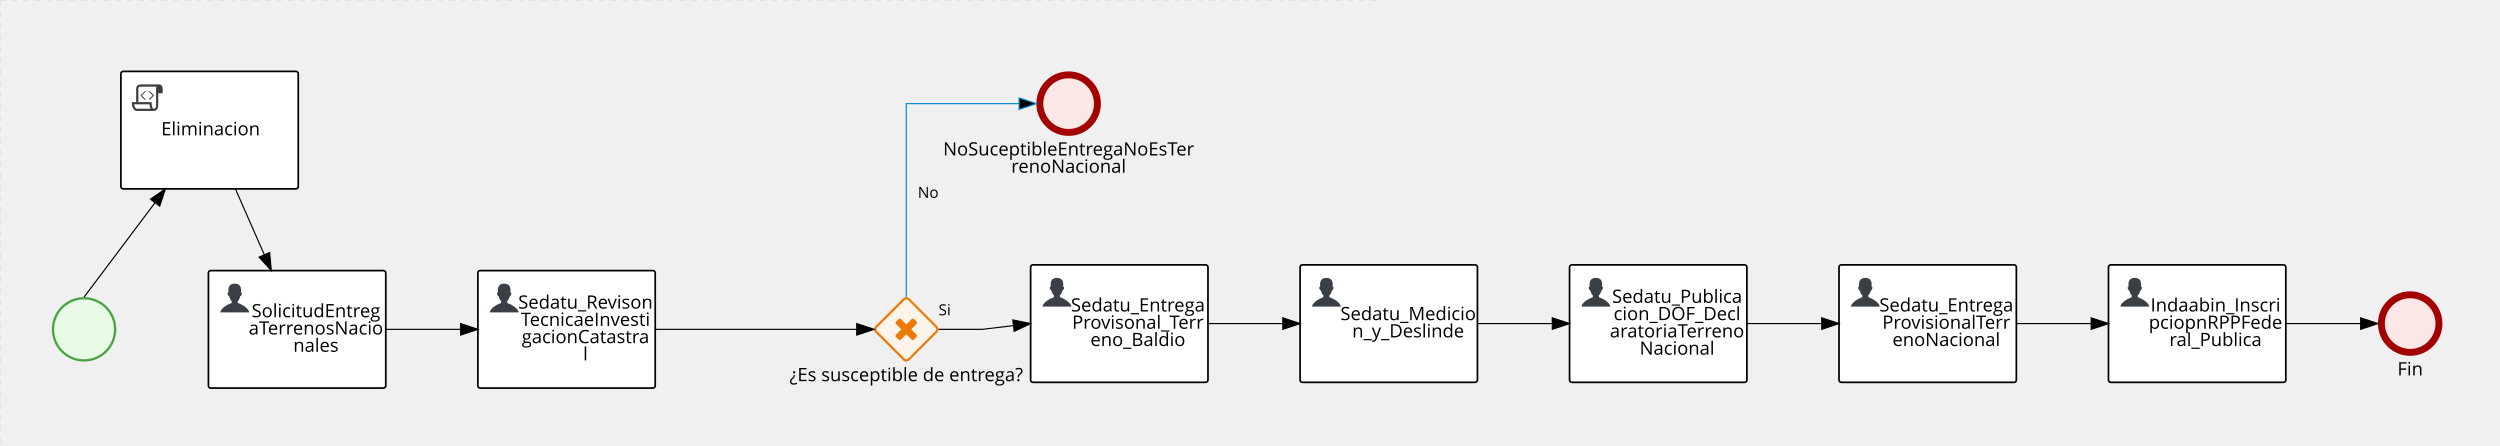
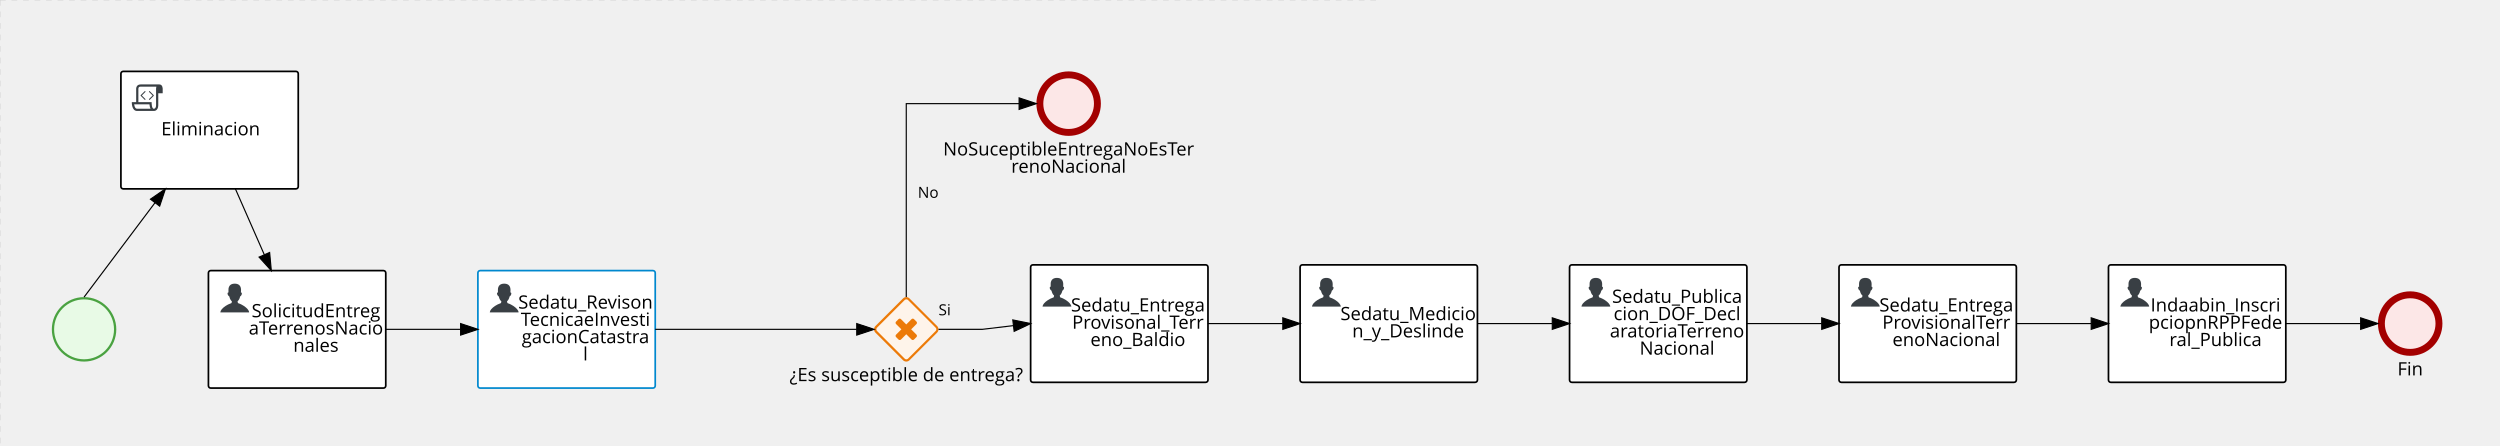
<svg xmlns="http://www.w3.org/2000/svg" version="1.1" width="2171" height="387" viewBox="0 0 2171 387">
  <defs />
  <g transform="matrix(1,0,0,1,0,0)">
    <g>
      <g>
        <g>
          <path fill="none" stroke="#d3d3d3" paint-order="fill stroke markers" d=" M 0 0 L 1200 0" stroke-miterlimit="10" stroke-opacity="0.8" stroke-dasharray="5" />
        </g>
        <g>
          <path fill="none" stroke="#d3d3d3" paint-order="fill stroke markers" d=" M 0 0 L 0 800" stroke-miterlimit="10" stroke-opacity="0.8" stroke-dasharray="5" />
        </g>
      </g>
      <g id="_8FF0A43F-6382-45C9-BA72-5A724DCAC5A2" bpmn2nodeid="_8FF0A43F-6382-45C9-BA72-5A724DCAC5A2" transform="matrix(1,0,0,1,1363,230)">
        <g>
          <path fill="none" stroke="none" />
        </g>
        <g transform="matrix(1,0,0,1,0,0)">
          <path fill="#ffffff" stroke="none" id="_8FF0A43F-6382-45C9-BA72-5A724DCAC5A2?shapeType=BACKGROUND" paint-order="stroke fill markers" d=" M 2 0 L 152 0 L 152 0 A 2 2 0 0 1 154 2 L 154 100 L 154 100 A 2 2 0 0 1 152 102 L 2 102 L 2 102 A 2 2 0 0 1 0 100 L 0 2 L 0 2 A 2 2 0 0 1 2 0 Z" />
        </g>
        <g transform="matrix(1,0,0,1,0,0)">
          <path fill="none" stroke="#000000" id="_8FF0A43F-6382-45C9-BA72-5A724DCAC5A2?shapeType=BORDER&amp;renderType=STROKE" paint-order="fill stroke markers" d=" M 2 0 L 152 0 L 152 0 A 2 2 0 0 1 154 2 L 154 100 L 154 100 A 2 2 0 0 1 152 102 L 2 102 L 2 102 A 2 2 0 0 1 0 100 L 0 2 L 0 2 A 2 2 0 0 1 2 0 Z" stroke-miterlimit="10" stroke-width="1.5" stroke-dasharray="" />
        </g>
        <g>
          <g transform="matrix(0.06,0,0,0.06,9.4,9.4)">
            <g transform="matrix(1,0,0,1,0,0)">
              <path fill="#393f44" stroke="none" id="_8FF0A43F-6382-45C9-BA72-5A724DCAC5A2_task__JrCX__gE2q" paint-order="stroke fill markers" d=" M 0 0 M 16 445.21 C 16 440.869 18.784 431.129 22.001 424.217 C 35.768 394.64 77.283 359.28 129 333.084 C 144.516 325.224 157.347 319.964 167.807 317.174 C 171.932 316.074 175.729 314.414 176.525 313.363 C 178.894 310.234 180.914 302.908 181.727 294.5 L 182.5 286.5 L 178.507 283.455 C 166.303 274.146 154.284 251.678 148.04 226.5 C 145.611 216.707 145.056 215.462 142.984 215.158 C 141.703 214.97 138.083 212.243 134.939 209.099 C 123.233 197.393 116.891 177.376 121.44 166.49 C 123.002 162.751 128.155 159.01 131.75 159.004 C 134.448 159 134.471 158.603 132.914 138.788 C 130.927 113.496 134.279 92.265 143.132 74.076 C 152.232 55.38 167.569 42.882 189.049 36.66 C 210.203 30.532 237.797 30.532 258.951 36.66 C 300.042 48.563 318.958 83.806 314.955 141 C 314.32 150.075 313.624 157.788 313.409 158.14 C 313.194 158.493 314.575 159.073 316.479 159.43 C 328.929 161.766 330.986 177.018 321.496 196.621 C 316.903 206.109 309.357 214.508 304.817 215.185 C 303.023 215.453 302.293 217.146 299.943 226.5 C 296.659 239.567 294.474 245.305 287.948 257.995 C 282.491 268.606 273.035 281.109 268.108 284.229 L 264.871 286.278 L 265.518 292.889 C 266.345 301.33 268.639 309.871 270.877 312.837 C 272.067 314.415 275.002 315.79 280.063 317.139 C 291.069 320.075 303.617 325.274 321 334.102 C 369.815 358.891 410.848 393.758 425.032 422.5 C 429.07 430.682 432 440.232 432 445.21 L 432 448 L 224 448 L 16 448 L 16 445.21 Z" />
            </g>
          </g>
        </g>
        <g transform="matrix(1,0,0,1,4.04,13.68)">
          <g transform="matrix(0.04,0,0,0.04,63.36,69.12)">
            <g transform="matrix(1,0,0,1,0,0)">
              <path fill="none" stroke="none" />
            </g>
            <g transform="matrix(1,0,0,1,0,0)">
              <path fill="none" stroke="none" />
            </g>
          </g>
        </g>
        <g transform="matrix(1,0,0,1,35,21)">
          <text fill="#000000" stroke="none" font-family="Open Sans" font-size="12pt" font-style="normal" font-weight="normal" text-decoration="normal" x="58.355" y="12" text-anchor="middle" dominant-baseline="alphabetic">Sedatu_Publica </text>
          <text fill="#000000" stroke="none" font-family="Open Sans" font-size="12pt" font-style="normal" font-weight="normal" text-decoration="normal" x="58.355" y="27" text-anchor="middle" dominant-baseline="alphabetic"> cion_DOF_Decl </text>
          <text fill="#000000" stroke="none" font-family="Open Sans" font-size="12pt" font-style="normal" font-weight="normal" text-decoration="normal" x="58.355" y="42" text-anchor="middle" dominant-baseline="alphabetic">aratoriaTerreno</text>
          <text fill="#000000" stroke="none" font-family="Open Sans" font-size="12pt" font-style="normal" font-weight="normal" text-decoration="normal" x="58.355" y="57" text-anchor="middle" dominant-baseline="alphabetic">      Nacional      </text>
        </g>
      </g>
      <g id="_F657E1F0-E25D-414C-A22B-355D2860B07C" bpmn2nodeid="_F657E1F0-E25D-414C-A22B-355D2860B07C" transform="matrix(1,0,0,1,900,62)">
        <g>
          <path fill="none" stroke="none" />
        </g>
        <g transform="matrix(0.125,0,0,0.125,0,0)">
          <g transform="matrix(1,0,0,1,0,0)">
            <path fill="#fce7e7" stroke="none" id="_F657E1F0-E25D-414C-A22B-355D2860B07C?shapeType=BACKGROUND" paint-order="stroke fill markers" d=" M 0 0 M 444 224 C 444 263.9 434.2 300.8 414.4 334.5 C 394.7 368.2 368 394.9 334.4 414.5 C 300.8 434.1 263.9 444 224 444 C 184.1 444 147.2 434.2 113.5 414.4 C 79.8 394.7 53.1 368 33.5 334.4 C 13.9 300.8 4 263.9 4 224 C 4 184.1 13.8 147.2 33.6 113.5 C 53.4 79.8 80.1 53.1 113.6 33.5 C 147.1 13.9 184.1 4 224 4 C 263.9 4 300.8 13.8 334.5 33.6 C 368.2 53.4 394.9 80.1 414.5 113.6 C 434.1 147.1 444 184.1 444 224 Z" />
          </g>
          <g>
            <g transform="matrix(1,0,0,1,0,0)">
              <g transform="matrix(1,0,0,1,0,0)">
                <path fill="#a30000" stroke="none" id="_F657E1F0-E25D-414C-A22B-355D2860B07C?shapeType=BORDER&amp;renderType=FILL" paint-order="stroke fill markers" d=" M 0 0 M 224 0 C 100.3 0 0 100.3 0 224 C 0 347.7 100.3 448 224 448 C 347.7 448 448 347.7 448 224 C 448 100.3 347.7 0 224 0 Z M 0 0 M 224 400 C 126.8 400 48 321.2 48 224 C 48 126.8 126.8 48 224 48 C 321.2 48 400 126.8 400 224 C 400 321.2 321.2 400 224 400 Z" />
              </g>
            </g>
          </g>
        </g>
        <g transform="matrix(1,0,0,1,-80.98438,61)">
          <text fill="#000000" stroke="none" font-family="Open Sans" font-size="12pt" font-style="normal" font-weight="normal" text-decoration="normal" x="108.984" y="12" text-anchor="middle" dominant-baseline="alphabetic">NoSuceptibleEntregaNoEsTer</text>
          <text fill="#000000" stroke="none" font-family="Open Sans" font-size="12pt" font-style="normal" font-weight="normal" text-decoration="normal" x="108.984" y="27" text-anchor="middle" dominant-baseline="alphabetic">              renoNacional              </text>
        </g>
      </g>
      <g id="_2652C81C-3B0A-4F57-AE74-74FB26818996" bpmn2nodeid="_2652C81C-3B0A-4F57-AE74-74FB26818996" transform="matrix(1,0,0,1,1831,230)">
        <g>
          <path fill="none" stroke="none" />
        </g>
        <g transform="matrix(1,0,0,1,0,0)">
          <path fill="#ffffff" stroke="none" id="_2652C81C-3B0A-4F57-AE74-74FB26818996?shapeType=BACKGROUND" paint-order="stroke fill markers" d=" M 2 0 L 152 0 L 152 0 A 2 2 0 0 1 154 2 L 154 100 L 154 100 A 2 2 0 0 1 152 102 L 2 102 L 2 102 A 2 2 0 0 1 0 100 L 0 2 L 0 2 A 2 2 0 0 1 2 0 Z" />
        </g>
        <g transform="matrix(1,0,0,1,0,0)">
          <path fill="none" stroke="#000000" id="_2652C81C-3B0A-4F57-AE74-74FB26818996?shapeType=BORDER&amp;renderType=STROKE" paint-order="fill stroke markers" d=" M 2 0 L 152 0 L 152 0 A 2 2 0 0 1 154 2 L 154 100 L 154 100 A 2 2 0 0 1 152 102 L 2 102 L 2 102 A 2 2 0 0 1 0 100 L 0 2 L 0 2 A 2 2 0 0 1 2 0 Z" stroke-miterlimit="10" stroke-width="1.5" stroke-dasharray="" />
        </g>
        <g>
          <g transform="matrix(0.06,0,0,0.06,9.4,9.4)">
            <g transform="matrix(1,0,0,1,0,0)">
              <path fill="#393f44" stroke="none" id="_2652C81C-3B0A-4F57-AE74-74FB26818996_task__JrCX__gE2q" paint-order="stroke fill markers" d=" M 0 0 M 16 445.21 C 16 440.869 18.784 431.129 22.001 424.217 C 35.768 394.64 77.283 359.28 129 333.084 C 144.516 325.224 157.347 319.964 167.807 317.174 C 171.932 316.074 175.729 314.414 176.525 313.363 C 178.894 310.234 180.914 302.908 181.727 294.5 L 182.5 286.5 L 178.507 283.455 C 166.303 274.146 154.284 251.678 148.04 226.5 C 145.611 216.707 145.056 215.462 142.984 215.158 C 141.703 214.97 138.083 212.243 134.939 209.099 C 123.233 197.393 116.891 177.376 121.44 166.49 C 123.002 162.751 128.155 159.01 131.75 159.004 C 134.448 159 134.471 158.603 132.914 138.788 C 130.927 113.496 134.279 92.265 143.132 74.076 C 152.232 55.38 167.569 42.882 189.049 36.66 C 210.203 30.532 237.797 30.532 258.951 36.66 C 300.042 48.563 318.958 83.806 314.955 141 C 314.32 150.075 313.624 157.788 313.409 158.14 C 313.194 158.493 314.575 159.073 316.479 159.43 C 328.929 161.766 330.986 177.018 321.496 196.621 C 316.903 206.109 309.357 214.508 304.817 215.185 C 303.023 215.453 302.293 217.146 299.943 226.5 C 296.659 239.567 294.474 245.305 287.948 257.995 C 282.491 268.606 273.035 281.109 268.108 284.229 L 264.871 286.278 L 265.518 292.889 C 266.345 301.33 268.639 309.871 270.877 312.837 C 272.067 314.415 275.002 315.79 280.063 317.139 C 291.069 320.075 303.617 325.274 321 334.102 C 369.815 358.891 410.848 393.758 425.032 422.5 C 429.07 430.682 432 440.232 432 445.21 L 432 448 L 224 448 L 16 448 L 16 445.21 Z" />
            </g>
          </g>
        </g>
        <g transform="matrix(1,0,0,1,4.04,13.68)">
          <g transform="matrix(0.04,0,0,0.04,63.36,69.12)">
            <g transform="matrix(1,0,0,1,0,0)">
              <path fill="none" stroke="none" />
            </g>
            <g transform="matrix(1,0,0,1,0,0)">
              <path fill="none" stroke="none" />
            </g>
          </g>
        </g>
        <g transform="matrix(1,0,0,1,35,28.5)">
          <text fill="#000000" stroke="none" font-family="Open Sans" font-size="12pt" font-style="normal" font-weight="normal" text-decoration="normal" x="57.965" y="12" text-anchor="middle" dominant-baseline="alphabetic">Indaabin_Inscri </text>
          <text fill="#000000" stroke="none" font-family="Open Sans" font-size="12pt" font-style="normal" font-weight="normal" text-decoration="normal" x="57.965" y="27" text-anchor="middle" dominant-baseline="alphabetic">pciopnRPPFede</text>
          <text fill="#000000" stroke="none" font-family="Open Sans" font-size="12pt" font-style="normal" font-weight="normal" text-decoration="normal" x="57.965" y="42" text-anchor="middle" dominant-baseline="alphabetic">    ral_Publica     </text>
        </g>
      </g>
      <g id="_5F080FB6-3F86-4CF3-AA23-848221DFFB02" bpmn2nodeid="_5F080FB6-3F86-4CF3-AA23-848221DFFB02" transform="matrix(1,0,0,1,2065,253)">
        <g>
          <path fill="none" stroke="none" />
        </g>
        <g transform="matrix(0.125,0,0,0.125,0,0)">
          <g transform="matrix(1,0,0,1,0,0)">
            <path fill="#fce7e7" stroke="none" id="_5F080FB6-3F86-4CF3-AA23-848221DFFB02?shapeType=BACKGROUND" paint-order="stroke fill markers" d=" M 0 0 M 444 224 C 444 263.9 434.2 300.8 414.4 334.5 C 394.7 368.2 368 394.9 334.4 414.5 C 300.8 434.1 263.9 444 224 444 C 184.1 444 147.2 434.2 113.5 414.4 C 79.8 394.7 53.1 368 33.5 334.4 C 13.9 300.8 4 263.9 4 224 C 4 184.1 13.8 147.2 33.6 113.5 C 53.4 79.8 80.1 53.1 113.6 33.5 C 147.1 13.9 184.1 4 224 4 C 263.9 4 300.8 13.8 334.5 33.6 C 368.2 53.4 394.9 80.1 414.5 113.6 C 434.1 147.1 444 184.1 444 224 Z" />
          </g>
          <g>
            <g transform="matrix(1,0,0,1,0,0)">
              <g transform="matrix(1,0,0,1,0,0)">
                <path fill="#a30000" stroke="none" id="_5F080FB6-3F86-4CF3-AA23-848221DFFB02?shapeType=BORDER&amp;renderType=FILL" paint-order="stroke fill markers" d=" M 0 0 M 224 0 C 100.3 0 0 100.3 0 224 C 0 347.7 100.3 448 224 448 C 347.7 448 448 347.7 448 224 C 448 100.3 347.7 0 224 0 Z M 0 0 M 224 400 C 126.8 400 48 321.2 48 224 C 48 126.8 126.8 48 224 48 C 321.2 48 400 126.8 400 224 C 400 321.2 321.2 400 224 400 Z" />
              </g>
            </g>
          </g>
        </g>
        <g transform="matrix(1,0,0,1,16.9375,61)">
          <text fill="#000000" stroke="none" font-family="Open Sans" font-size="12pt" font-style="normal" font-weight="normal" text-decoration="normal" x="11.062" y="12" text-anchor="middle" dominant-baseline="alphabetic">Fin</text>
        </g>
      </g>
      <g id="_A2AA6A26-D961-4B0E-9096-768F3CEE48E3" bpmn2nodeid="_A2AA6A26-D961-4B0E-9096-768F3CEE48E3" transform="matrix(1,0,0,1,415,235)">
        <g>
          <path fill="none" stroke="none" />
        </g>
        <g transform="matrix(1,0,0,1,0,0)">
          <path fill="#ffffff" stroke="none" id="_A2AA6A26-D961-4B0E-9096-768F3CEE48E3?shapeType=BACKGROUND" paint-order="stroke fill markers" d=" M 2 0 L 152 0 L 152 0 A 2 2 0 0 1 154 2 L 154 100 L 154 100 A 2 2 0 0 1 152 102 L 2 102 L 2 102 A 2 2 0 0 1 0 100 L 0 2 L 0 2 A 2 2 0 0 1 2 0 Z" />
        </g>
        <g transform="matrix(1,0,0,1,0,0)">
-           <path fill="none" stroke="#000000" id="_A2AA6A26-D961-4B0E-9096-768F3CEE48E3?shapeType=BORDER&amp;renderType=STROKE" paint-order="fill stroke markers" d=" M 2 0 L 152 0 L 152 0 A 2 2 0 0 1 154 2 L 154 100 L 154 100 A 2 2 0 0 1 152 102 L 2 102 L 2 102 A 2 2 0 0 1 0 100 L 0 2 L 0 2 A 2 2 0 0 1 2 0 Z" stroke-miterlimit="10" stroke-width="1.5" stroke-dasharray="" />
+           <path fill="none" stroke="rgb(0,136,206)" id="_A2AA6A26-D961-4B0E-9096-768F3CEE48E3?shapeType=BORDER&amp;renderType=STROKE" paint-order="fill stroke markers" d=" M 2 0 L 152 0 L 152 0 A 2 2 0 0 1 154 2 L 154 100 L 154 100 A 2 2 0 0 1 152 102 L 2 102 L 2 102 A 2 2 0 0 1 0 100 L 0 2 L 0 2 A 2 2 0 0 1 2 0 Z" stroke-miterlimit="10" stroke-width="1.5" stroke-dasharray="" />
        </g>
        <g>
          <g transform="matrix(0.06,0,0,0.06,9.4,9.4)">
            <g transform="matrix(1,0,0,1,0,0)">
              <path fill="#393f44" stroke="none" id="_A2AA6A26-D961-4B0E-9096-768F3CEE48E3_task__JrCX__gE2q" paint-order="stroke fill markers" d=" M 0 0 M 16 445.21 C 16 440.869 18.784 431.129 22.001 424.217 C 35.768 394.64 77.283 359.28 129 333.084 C 144.516 325.224 157.347 319.964 167.807 317.174 C 171.932 316.074 175.729 314.414 176.525 313.363 C 178.894 310.234 180.914 302.908 181.727 294.5 L 182.5 286.5 L 178.507 283.455 C 166.303 274.146 154.284 251.678 148.04 226.5 C 145.611 216.707 145.056 215.462 142.984 215.158 C 141.703 214.97 138.083 212.243 134.939 209.099 C 123.233 197.393 116.891 177.376 121.44 166.49 C 123.002 162.751 128.155 159.01 131.75 159.004 C 134.448 159 134.471 158.603 132.914 138.788 C 130.927 113.496 134.279 92.265 143.132 74.076 C 152.232 55.38 167.569 42.882 189.049 36.66 C 210.203 30.532 237.797 30.532 258.951 36.66 C 300.042 48.563 318.958 83.806 314.955 141 C 314.32 150.075 313.624 157.788 313.409 158.14 C 313.194 158.493 314.575 159.073 316.479 159.43 C 328.929 161.766 330.986 177.018 321.496 196.621 C 316.903 206.109 309.357 214.508 304.817 215.185 C 303.023 215.453 302.293 217.146 299.943 226.5 C 296.659 239.567 294.474 245.305 287.948 257.995 C 282.491 268.606 273.035 281.109 268.108 284.229 L 264.871 286.278 L 265.518 292.889 C 266.345 301.33 268.639 309.871 270.877 312.837 C 272.067 314.415 275.002 315.79 280.063 317.139 C 291.069 320.075 303.617 325.274 321 334.102 C 369.815 358.891 410.848 393.758 425.032 422.5 C 429.07 430.682 432 440.232 432 445.21 L 432 448 L 224 448 L 16 448 L 16 445.21 Z" />
            </g>
          </g>
        </g>
        <g transform="matrix(1,0,0,1,4.04,13.68)">
          <g transform="matrix(0.04,0,0,0.04,63.36,69.12)">
            <g transform="matrix(1,0,0,1,0,0)">
              <path fill="none" stroke="none" />
            </g>
            <g transform="matrix(1,0,0,1,0,0)">
              <path fill="none" stroke="none" />
            </g>
          </g>
        </g>
        <g transform="matrix(1,0,0,1,35,21)">
          <text fill="#000000" stroke="none" font-family="Open Sans" font-size="12pt" font-style="normal" font-weight="normal" text-decoration="normal" x="58.414" y="12" text-anchor="middle" dominant-baseline="alphabetic">Sedatu_Revison</text>
          <text fill="#000000" stroke="none" font-family="Open Sans" font-size="12pt" font-style="normal" font-weight="normal" text-decoration="normal" x="58.414" y="27" text-anchor="middle" dominant-baseline="alphabetic">TecnicaeInvesti </text>
          <text fill="#000000" stroke="none" font-family="Open Sans" font-size="12pt" font-style="normal" font-weight="normal" text-decoration="normal" x="58.414" y="42" text-anchor="middle" dominant-baseline="alphabetic">gacionCatastra </text>
          <text fill="#000000" stroke="none" font-family="Open Sans" font-size="12pt" font-style="normal" font-weight="normal" text-decoration="normal" x="58.414" y="57" text-anchor="middle" dominant-baseline="alphabetic">             l              </text>
        </g>
      </g>
      <g id="_B5F4F070-4E8F-462E-9679-84021734B52C" bpmn2nodeid="_B5F4F070-4E8F-462E-9679-84021734B52C" transform="matrix(1,0,0,1,895,230)">
        <g>
          <path fill="none" stroke="none" />
        </g>
        <g transform="matrix(1,0,0,1,0,0)">
          <path fill="#ffffff" stroke="none" id="_B5F4F070-4E8F-462E-9679-84021734B52C?shapeType=BACKGROUND" paint-order="stroke fill markers" d=" M 2 0 L 152 0 L 152 0 A 2 2 0 0 1 154 2 L 154 100 L 154 100 A 2 2 0 0 1 152 102 L 2 102 L 2 102 A 2 2 0 0 1 0 100 L 0 2 L 0 2 A 2 2 0 0 1 2 0 Z" />
        </g>
        <g transform="matrix(1,0,0,1,0,0)">
          <path fill="none" stroke="#000000" id="_B5F4F070-4E8F-462E-9679-84021734B52C?shapeType=BORDER&amp;renderType=STROKE" paint-order="fill stroke markers" d=" M 2 0 L 152 0 L 152 0 A 2 2 0 0 1 154 2 L 154 100 L 154 100 A 2 2 0 0 1 152 102 L 2 102 L 2 102 A 2 2 0 0 1 0 100 L 0 2 L 0 2 A 2 2 0 0 1 2 0 Z" stroke-miterlimit="10" stroke-width="1.5" stroke-dasharray="" />
        </g>
        <g>
          <g transform="matrix(0.06,0,0,0.06,9.4,9.4)">
            <g transform="matrix(1,0,0,1,0,0)">
              <path fill="#393f44" stroke="none" id="_B5F4F070-4E8F-462E-9679-84021734B52C_task__JrCX__gE2q" paint-order="stroke fill markers" d=" M 0 0 M 16 445.21 C 16 440.869 18.784 431.129 22.001 424.217 C 35.768 394.64 77.283 359.28 129 333.084 C 144.516 325.224 157.347 319.964 167.807 317.174 C 171.932 316.074 175.729 314.414 176.525 313.363 C 178.894 310.234 180.914 302.908 181.727 294.5 L 182.5 286.5 L 178.507 283.455 C 166.303 274.146 154.284 251.678 148.04 226.5 C 145.611 216.707 145.056 215.462 142.984 215.158 C 141.703 214.97 138.083 212.243 134.939 209.099 C 123.233 197.393 116.891 177.376 121.44 166.49 C 123.002 162.751 128.155 159.01 131.75 159.004 C 134.448 159 134.471 158.603 132.914 138.788 C 130.927 113.496 134.279 92.265 143.132 74.076 C 152.232 55.38 167.569 42.882 189.049 36.66 C 210.203 30.532 237.797 30.532 258.951 36.66 C 300.042 48.563 318.958 83.806 314.955 141 C 314.32 150.075 313.624 157.788 313.409 158.14 C 313.194 158.493 314.575 159.073 316.479 159.43 C 328.929 161.766 330.986 177.018 321.496 196.621 C 316.903 206.109 309.357 214.508 304.817 215.185 C 303.023 215.453 302.293 217.146 299.943 226.5 C 296.659 239.567 294.474 245.305 287.948 257.995 C 282.491 268.606 273.035 281.109 268.108 284.229 L 264.871 286.278 L 265.518 292.889 C 266.345 301.33 268.639 309.871 270.877 312.837 C 272.067 314.415 275.002 315.79 280.063 317.139 C 291.069 320.075 303.617 325.274 321 334.102 C 369.815 358.891 410.848 393.758 425.032 422.5 C 429.07 430.682 432 440.232 432 445.21 L 432 448 L 224 448 L 16 448 L 16 445.21 Z" />
            </g>
          </g>
        </g>
        <g transform="matrix(1,0,0,1,4.04,13.68)">
          <g transform="matrix(0.04,0,0,0.04,63.36,69.12)">
            <g transform="matrix(1,0,0,1,0,0)">
              <path fill="none" stroke="none" />
            </g>
            <g transform="matrix(1,0,0,1,0,0)">
              <path fill="none" stroke="none" />
            </g>
          </g>
        </g>
        <g transform="matrix(1,0,0,1,35,28.5)">
          <text fill="#000000" stroke="none" font-family="Open Sans" font-size="12pt" font-style="normal" font-weight="normal" text-decoration="normal" x="58.16" y="12" text-anchor="middle" dominant-baseline="alphabetic">Sedatu_Entrega</text>
          <text fill="#000000" stroke="none" font-family="Open Sans" font-size="12pt" font-style="normal" font-weight="normal" text-decoration="normal" x="58.16" y="27" text-anchor="middle" dominant-baseline="alphabetic">Provisonal_Terr</text>
          <text fill="#000000" stroke="none" font-family="Open Sans" font-size="12pt" font-style="normal" font-weight="normal" text-decoration="normal" x="58.16" y="42" text-anchor="middle" dominant-baseline="alphabetic">    eno_Baldio    </text>
        </g>
      </g>
      <g id="_C47721B6-04FD-4AF9-8193-8AEBD6A29051" bpmn2nodeid="_C47721B6-04FD-4AF9-8193-8AEBD6A29051" transform="matrix(1,0,0,1,105,62)">
        <g>
          <path fill="none" stroke="none" />
        </g>
        <g transform="matrix(1,0,0,1,0,0)">
          <path fill="#ffffff" stroke="none" id="_C47721B6-04FD-4AF9-8193-8AEBD6A29051?shapeType=BACKGROUND" paint-order="stroke fill markers" d=" M 2 0 L 152 0 L 152 0 A 2 2 0 0 1 154 2 L 154 100 L 154 100 A 2 2 0 0 1 152 102 L 2 102 L 2 102 A 2 2 0 0 1 0 100 L 0 2 L 0 2 A 2 2 0 0 1 2 0 Z" />
        </g>
        <g transform="matrix(1,0,0,1,0,0)">
          <path fill="none" stroke="#000000" id="_C47721B6-04FD-4AF9-8193-8AEBD6A29051?shapeType=BORDER&amp;renderType=STROKE" paint-order="fill stroke markers" d=" M 2 0 L 152 0 L 152 0 A 2 2 0 0 1 154 2 L 154 100 L 154 100 A 2 2 0 0 1 152 102 L 2 102 L 2 102 A 2 2 0 0 1 0 100 L 0 2 L 0 2 A 2 2 0 0 1 2 0 Z" stroke-miterlimit="10" stroke-width="1.5" stroke-dasharray="" />
        </g>
        <g>
          <g transform="matrix(0.06,0,0,0.06,9.4,9.4)">
            <g transform="matrix(1,0,0,1,0,0)">
              <path fill="#393f44" stroke="none" id="_C47721B6-04FD-4AF9-8193-8AEBD6A29051_task__T703__3wNP" paint-order="stroke fill markers" d=" M 0 0 M 197.3 130.2 C 194.4 127.3 189.6 127.3 186.7 130.2 L 130.2 186.7 C 127.3 189.6 127.3 194.4 130.2 197.3 L 186.7 253.8 C 188.1 255.3 190.1 256 192 256 C 193.9 256 195.9 255.3 197.3 253.7 C 200.2 250.8 200.2 246 197.3 243.1 L 146.2 192 L 197.3 140.8 C 200.2 137.9 200.2 133.1 197.3 130.2 Z" />
            </g>
            <g transform="matrix(1,0,0,1,0,0)">
              <path fill="#393f44" stroke="none" id="_C47721B6-04FD-4AF9-8193-8AEBD6A29051_task__T703__gqkB" paint-order="stroke fill markers" d=" M 0 0 M 261.3 130.2 C 258.4 127.3 253.6 127.3 250.7 130.2 C 247.8 133.1 247.8 137.9 250.7 140.8 L 301.8 191.9 L 250.7 243 C 247.8 245.9 247.8 250.7 250.7 253.6 C 252.1 255.3 254.1 256 256 256 C 257.9 256 259.9 255.3 261.3 253.8 L 317.8 197.3 C 320.7 194.4 320.7 189.6 317.8 186.7 L 261.3 130.2 Z" />
            </g>
            <g transform="matrix(1,0,0,1,0,0)">
              <path fill="#393f44" stroke="none" id="_C47721B6-04FD-4AF9-8193-8AEBD6A29051_task__T703__x19X" paint-order="stroke fill markers" d=" M 0 0 M 400 32 C 400 32 152.8 32 128 32 C 62 32 64 96 64 96 L 64 288 L 1 288 C 1 288 -4 416 78 416 L 320 416 C 368 416 384 368 384 336 C 384 314.2 384 224.4 384 160 L 448 160 L 448 96 C 448 96 449 32 400 32 Z M 0 0 M 78 383.9 C 68.5 383.9 61.6 381.1 55.5 374.9 C 43.4 362.4 37.5 339.6 34.9 320 L 256.9 320 C 257.1 322.7 257.3 325.4 257.6 328.2 C 260 351.6 264.7 370.1 271.9 383.9 L 78 383.9 L 78 383.9 Z M 0 0 M 352 336 C 352 345.9 349.6 360.3 342.9 371 C 337.2 380.1 330.4 384 320 384 C 285 384 288 288 288 288 L 96 288 L 96 96 L 96 95.9 L 96 95.1 C 96 90.6 97.6 78.3 104.7 71.2 C 106.5 69.4 111.9 64 128 64 L 356.5 64 C 354.4 72.8 352.8 81.8 352.2 89.9 C 352.2 90.5 352.1 91.1 352.1 91.7 C 352.1 92 352.1 92.3 352.1 92.6 C 352 94.8 352 96 352 96 L 352 160 L 352 336 Z" />
            </g>
          </g>
        </g>
        <g transform="matrix(1,0,0,1,35,43.5)">
          <text fill="#000000" stroke="none" font-family="Open Sans" font-size="12pt" font-style="normal" font-weight="normal" text-decoration="normal" x="42.895" y="12" text-anchor="middle" dominant-baseline="alphabetic">Eliminacion</text>
        </g>
      </g>
      <g id="_BD1D2AF8-A295-4450-887F-DDDDDC207F2A" bpmn2nodeid="_BD1D2AF8-A295-4450-887F-DDDDDC207F2A" transform="matrix(1,0,0,1,45,258)">
        <g>
          <path fill="none" stroke="none" />
        </g>
        <g transform="matrix(0.125,0,0,0.125,0,0)">
          <g transform="matrix(1,0,0,1,0,0)">
            <path fill="#e8fae6" stroke="none" id="_BD1D2AF8-A295-4450-887F-DDDDDC207F2A?shapeType=BACKGROUND" paint-order="stroke fill markers" d=" M 0 0 M 444 224 C 444 263.9 434.2 300.8 414.4 334.5 C 394.7 368.2 368 394.9 334.4 414.5 C 300.8 434.1 263.9 444 224 444 C 184.1 444 147.2 434.2 113.5 414.4 C 79.8 394.7 53.1 368 33.5 334.4 C 13.9 300.8 4 263.9 4 224 C 4 184.1 13.8 147.2 33.6 113.5 C 53.4 79.8 80.1 53.1 113.6 33.5 C 147.1 13.9 184.1 4 224 4 C 263.9 4 300.8 13.8 334.5 33.6 C 368.2 53.4 394.9 80.1 414.5 113.6 C 434.1 147.1 444 184.1 444 224 Z" />
          </g>
          <g>
            <g transform="matrix(1,0,0,1,0,0)">
              <g transform="matrix(1,0,0,1,0,0)">
                <path fill="#4aa241" stroke="none" id="_BD1D2AF8-A295-4450-887F-DDDDDC207F2A?shapeType=BORDER&amp;renderType=FILL" paint-order="stroke fill markers" d=" M 0 0 M 224 0 C 100.3 0 0 100.3 0 224 C 0 347.7 100.3 448 224 448 C 347.7 448 448 347.7 448 224 C 448 100.3 347.7 0 224 0 Z M 0 0 M 224 432 C 109.1 432 16 338.9 16 224 C 16 109.1 109.1 16 224 16 C 338.9 16 432 109.1 432 224 C 432 338.9 338.9 432 224 432 Z" />
              </g>
            </g>
          </g>
        </g>
        <g transform="matrix(1,0,0,1,28,61)" />
      </g>
      <g id="_67E6EC67-04C4-44F7-8063-492E1B0615BB" bpmn2nodeid="_67E6EC67-04C4-44F7-8063-492E1B0615BB" transform="matrix(1,0,0,1,759,258)">
        <g>
          <path fill="none" stroke="none" />
        </g>
        <g transform="matrix(0.125,0,0,0.125,0,0)">
          <g transform="matrix(1,0,0,1,0,0)">
            <path fill="#fef4ea" stroke="none" id="_67E6EC67-04C4-44F7-8063-492E1B0615BB?shapeType=BACKGROUND" paint-order="stroke fill markers" d=" M 0 0 M 224.4 4.3 C 216.4 4.3 208.4 7.3 202.3 13.4 L 13.5 202.2 C 1.3 214.4 1.3 234.2 13.5 246.4 L 202.2 435.1 C 208.3 441.2 216.4 444.2 224.3 444.2 C 232.2 444.2 240.3 441.2 246.4 435.1 L 435.1 246.4 C 447.3 234.2 447.3 214.4 435.1 202.2 L 246.5 13.4 C 240.4 7.3 232.4 4.3 224.4 4.3 L 224.4 4.3 Z" />
          </g>
          <g>
            <g transform="matrix(1,0,0,1,0,0)">
              <g transform="matrix(1,0,0,1,0,0)">
                <path fill="rgb(236,122,8)" stroke="none" id="_67E6EC67-04C4-44F7-8063-492E1B0615BB?shapeType=BORDER&amp;renderType=FILL" paint-order="stroke fill markers" d=" M 0 0 M 20.8 212.7 L 213.3 20.2 C 219.6 13.9 229.7 13.9 235.9 20.2 L 428.4 212.7 C 434.7 219 434.7 229.1 428.4 235.3 L 235.9 427.8 C 229.6 434.1 219.5 434.1 213.3 427.8 L 20.8 235.3 C 14.5 229.1 14.5 218.9 20.8 212.7 L 20.8 212.7 Z M 0 0 M 0 224 C 0 232.1 3.1 240.3 9.3 246.5 L 201.5 438.7 C 213.9 451.1 234.1 451.1 246.5 438.7 L 438.7 246.5 C 444.9 240.3 448 232.1 448 224 C 448 215.9 444.9 207.7 438.7 201.5 L 246.5 9.3 C 234.1 -3.1 213.9 -3.1 201.5 9.3 L 9.3 201.5 C 3.1 207.7 0 215.9 0 224 L 0 224 Z" />
              </g>
            </g>
          </g>
          <g>
            <g transform="matrix(1,0,0,1,0,0)">
              <g transform="matrix(1,0,0,1,0,0)">
                <path fill="#ec7a08" stroke="none" id="_67E6EC67-04C4-44F7-8063-492E1B0615BB_exclusive" paint-order="stroke fill markers" d=" M 0 0 M 298.2 269.2 C 298.2 272.6 297.1 275.3 294.7 277.7 L 277.7 294.7 C 275.3 297.1 272.6 298.2 269.2 298.2 C 265.8 298.2 263.1 297.1 260.7 294.7 L 224 258 L 187.2 294.8 C 184.8 297.2 182.1 298.3 178.7 298.3 C 175.3 298.3 172.6 297.2 170.2 294.8 L 153.2 277.8 C 150.8 275.4 149.7 272.7 149.7 269.3 C 149.7 265.9 150.8 263.2 153.2 260.8 L 190 224 L 153.2 187.2 C 150.8 184.8 149.7 182 149.7 178.7 C 149.7 175.3 150.8 172.5 153.2 170.2 L 170.2 153.2 C 172.6 150.8 175.3 149.7 178.7 149.7 C 182.1 149.7 184.8 150.8 187.2 153.2 L 224 190 L 260.8 153.2 C 263.2 150.8 265.9 149.7 269.3 149.7 C 272.7 149.7 275.4 150.8 277.8 153.2 L 294.8 170.2 C 297.2 172.5 298.3 175.3 298.3 178.7 C 298.3 182 297.2 184.8 294.8 187.2 L 258 224 L 294.8 260.8 C 297.1 263.1 298.2 265.9 298.2 269.2 Z" />
              </g>
            </g>
          </g>
        </g>
        <g transform="matrix(1,0,0,1,-73.41016,61)">
          <text fill="#000000" stroke="none" font-family="Open Sans" font-size="12pt" font-style="normal" font-weight="normal" text-decoration="normal" x="101.41" y="12" text-anchor="middle" dominant-baseline="alphabetic">¿Es susceptible de entrega?</text>
        </g>
      </g>
      <g id="_E7CACB29-BD10-435C-A16A-18ADB375356E" bpmn2nodeid="_E7CACB29-BD10-435C-A16A-18ADB375356E" transform="matrix(1,0,0,1,1129,230)">
        <g>
          <path fill="none" stroke="none" />
        </g>
        <g transform="matrix(1,0,0,1,0,0)">
          <path fill="#ffffff" stroke="none" id="_E7CACB29-BD10-435C-A16A-18ADB375356E?shapeType=BACKGROUND" paint-order="stroke fill markers" d=" M 2 0 L 152 0 L 152 0 A 2 2 0 0 1 154 2 L 154 100 L 154 100 A 2 2 0 0 1 152 102 L 2 102 L 2 102 A 2 2 0 0 1 0 100 L 0 2 L 0 2 A 2 2 0 0 1 2 0 Z" />
        </g>
        <g transform="matrix(1,0,0,1,0,0)">
          <path fill="none" stroke="#000000" id="_E7CACB29-BD10-435C-A16A-18ADB375356E?shapeType=BORDER&amp;renderType=STROKE" paint-order="fill stroke markers" d=" M 2 0 L 152 0 L 152 0 A 2 2 0 0 1 154 2 L 154 100 L 154 100 A 2 2 0 0 1 152 102 L 2 102 L 2 102 A 2 2 0 0 1 0 100 L 0 2 L 0 2 A 2 2 0 0 1 2 0 Z" stroke-miterlimit="10" stroke-width="1.5" stroke-dasharray="" />
        </g>
        <g>
          <g transform="matrix(0.06,0,0,0.06,9.4,9.4)">
            <g transform="matrix(1,0,0,1,0,0)">
              <path fill="#393f44" stroke="none" id="_E7CACB29-BD10-435C-A16A-18ADB375356E_task__JrCX__gE2q" paint-order="stroke fill markers" d=" M 0 0 M 16 445.21 C 16 440.869 18.784 431.129 22.001 424.217 C 35.768 394.64 77.283 359.28 129 333.084 C 144.516 325.224 157.347 319.964 167.807 317.174 C 171.932 316.074 175.729 314.414 176.525 313.363 C 178.894 310.234 180.914 302.908 181.727 294.5 L 182.5 286.5 L 178.507 283.455 C 166.303 274.146 154.284 251.678 148.04 226.5 C 145.611 216.707 145.056 215.462 142.984 215.158 C 141.703 214.97 138.083 212.243 134.939 209.099 C 123.233 197.393 116.891 177.376 121.44 166.49 C 123.002 162.751 128.155 159.01 131.75 159.004 C 134.448 159 134.471 158.603 132.914 138.788 C 130.927 113.496 134.279 92.265 143.132 74.076 C 152.232 55.38 167.569 42.882 189.049 36.66 C 210.203 30.532 237.797 30.532 258.951 36.66 C 300.042 48.563 318.958 83.806 314.955 141 C 314.32 150.075 313.624 157.788 313.409 158.14 C 313.194 158.493 314.575 159.073 316.479 159.43 C 328.929 161.766 330.986 177.018 321.496 196.621 C 316.903 206.109 309.357 214.508 304.817 215.185 C 303.023 215.453 302.293 217.146 299.943 226.5 C 296.659 239.567 294.474 245.305 287.948 257.995 C 282.491 268.606 273.035 281.109 268.108 284.229 L 264.871 286.278 L 265.518 292.889 C 266.345 301.33 268.639 309.871 270.877 312.837 C 272.067 314.415 275.002 315.79 280.063 317.139 C 291.069 320.075 303.617 325.274 321 334.102 C 369.815 358.891 410.848 393.758 425.032 422.5 C 429.07 430.682 432 440.232 432 445.21 L 432 448 L 224 448 L 16 448 L 16 445.21 Z" />
            </g>
          </g>
        </g>
        <g transform="matrix(1,0,0,1,4.04,13.68)">
          <g transform="matrix(0.04,0,0,0.04,63.36,69.12)">
            <g transform="matrix(1,0,0,1,0,0)">
              <path fill="none" stroke="none" />
            </g>
            <g transform="matrix(1,0,0,1,0,0)">
              <path fill="none" stroke="none" />
            </g>
          </g>
        </g>
        <g transform="matrix(1,0,0,1,35,36)">
          <text fill="#000000" stroke="none" font-family="Open Sans" font-size="12pt" font-style="normal" font-weight="normal" text-decoration="normal" x="58.852" y="12" text-anchor="middle" dominant-baseline="alphabetic">Sedatu_Medicio</text>
          <text fill="#000000" stroke="none" font-family="Open Sans" font-size="12pt" font-style="normal" font-weight="normal" text-decoration="normal" x="58.852" y="27" text-anchor="middle" dominant-baseline="alphabetic">  n_y_Deslinde   </text>
        </g>
      </g>
      <g id="_46555990-BA23-4DF4-93FD-519519213578" bpmn2nodeid="_46555990-BA23-4DF4-93FD-519519213578" transform="matrix(1,0,0,1,1597,230)">
        <g>
          <path fill="none" stroke="none" />
        </g>
        <g transform="matrix(1,0,0,1,0,0)">
          <path fill="#ffffff" stroke="none" id="_46555990-BA23-4DF4-93FD-519519213578?shapeType=BACKGROUND" paint-order="stroke fill markers" d=" M 2 0 L 152 0 L 152 0 A 2 2 0 0 1 154 2 L 154 100 L 154 100 A 2 2 0 0 1 152 102 L 2 102 L 2 102 A 2 2 0 0 1 0 100 L 0 2 L 0 2 A 2 2 0 0 1 2 0 Z" />
        </g>
        <g transform="matrix(1,0,0,1,0,0)">
          <path fill="none" stroke="#000000" id="_46555990-BA23-4DF4-93FD-519519213578?shapeType=BORDER&amp;renderType=STROKE" paint-order="fill stroke markers" d=" M 2 0 L 152 0 L 152 0 A 2 2 0 0 1 154 2 L 154 100 L 154 100 A 2 2 0 0 1 152 102 L 2 102 L 2 102 A 2 2 0 0 1 0 100 L 0 2 L 0 2 A 2 2 0 0 1 2 0 Z" stroke-miterlimit="10" stroke-width="1.5" stroke-dasharray="" />
        </g>
        <g>
          <g transform="matrix(0.06,0,0,0.06,9.4,9.4)">
            <g transform="matrix(1,0,0,1,0,0)">
              <path fill="#393f44" stroke="none" id="_46555990-BA23-4DF4-93FD-519519213578_task__JrCX__gE2q" paint-order="stroke fill markers" d=" M 0 0 M 16 445.21 C 16 440.869 18.784 431.129 22.001 424.217 C 35.768 394.64 77.283 359.28 129 333.084 C 144.516 325.224 157.347 319.964 167.807 317.174 C 171.932 316.074 175.729 314.414 176.525 313.363 C 178.894 310.234 180.914 302.908 181.727 294.5 L 182.5 286.5 L 178.507 283.455 C 166.303 274.146 154.284 251.678 148.04 226.5 C 145.611 216.707 145.056 215.462 142.984 215.158 C 141.703 214.97 138.083 212.243 134.939 209.099 C 123.233 197.393 116.891 177.376 121.44 166.49 C 123.002 162.751 128.155 159.01 131.75 159.004 C 134.448 159 134.471 158.603 132.914 138.788 C 130.927 113.496 134.279 92.265 143.132 74.076 C 152.232 55.38 167.569 42.882 189.049 36.66 C 210.203 30.532 237.797 30.532 258.951 36.66 C 300.042 48.563 318.958 83.806 314.955 141 C 314.32 150.075 313.624 157.788 313.409 158.14 C 313.194 158.493 314.575 159.073 316.479 159.43 C 328.929 161.766 330.986 177.018 321.496 196.621 C 316.903 206.109 309.357 214.508 304.817 215.185 C 303.023 215.453 302.293 217.146 299.943 226.5 C 296.659 239.567 294.474 245.305 287.948 257.995 C 282.491 268.606 273.035 281.109 268.108 284.229 L 264.871 286.278 L 265.518 292.889 C 266.345 301.33 268.639 309.871 270.877 312.837 C 272.067 314.415 275.002 315.79 280.063 317.139 C 291.069 320.075 303.617 325.274 321 334.102 C 369.815 358.891 410.848 393.758 425.032 422.5 C 429.07 430.682 432 440.232 432 445.21 L 432 448 L 224 448 L 16 448 L 16 445.21 Z" />
            </g>
          </g>
        </g>
        <g transform="matrix(1,0,0,1,4.04,13.68)">
          <g transform="matrix(0.04,0,0,0.04,63.36,69.12)">
            <g transform="matrix(1,0,0,1,0,0)">
              <path fill="none" stroke="none" />
            </g>
            <g transform="matrix(1,0,0,1,0,0)">
              <path fill="none" stroke="none" />
            </g>
          </g>
        </g>
        <g transform="matrix(1,0,0,1,35,28.5)">
          <text fill="#000000" stroke="none" font-family="Open Sans" font-size="12pt" font-style="normal" font-weight="normal" text-decoration="normal" x="58.16" y="12" text-anchor="middle" dominant-baseline="alphabetic">Sedatu_Entrega</text>
          <text fill="#000000" stroke="none" font-family="Open Sans" font-size="12pt" font-style="normal" font-weight="normal" text-decoration="normal" x="58.16" y="27" text-anchor="middle" dominant-baseline="alphabetic">ProvisionalTerr </text>
          <text fill="#000000" stroke="none" font-family="Open Sans" font-size="12pt" font-style="normal" font-weight="normal" text-decoration="normal" x="58.16" y="42" text-anchor="middle" dominant-baseline="alphabetic">  enoNacional   </text>
        </g>
      </g>
      <g id="_C1A7E222-AB9D-4696-9E21-A1FD12459640" bpmn2nodeid="_C1A7E222-AB9D-4696-9E21-A1FD12459640" transform="matrix(1,0,0,1,181,235)">
        <g>
          <path fill="none" stroke="none" />
        </g>
        <g transform="matrix(1,0,0,1,0,0)">
          <path fill="#ffffff" stroke="none" id="_C1A7E222-AB9D-4696-9E21-A1FD12459640?shapeType=BACKGROUND" paint-order="stroke fill markers" d=" M 2 0 L 152 0 L 152 0 A 2 2 0 0 1 154 2 L 154 100 L 154 100 A 2 2 0 0 1 152 102 L 2 102 L 2 102 A 2 2 0 0 1 0 100 L 0 2 L 0 2 A 2 2 0 0 1 2 0 Z" />
        </g>
        <g transform="matrix(1,0,0,1,0,0)">
          <path fill="none" stroke="#000000" id="_C1A7E222-AB9D-4696-9E21-A1FD12459640?shapeType=BORDER&amp;renderType=STROKE" paint-order="fill stroke markers" d=" M 2 0 L 152 0 L 152 0 A 2 2 0 0 1 154 2 L 154 100 L 154 100 A 2 2 0 0 1 152 102 L 2 102 L 2 102 A 2 2 0 0 1 0 100 L 0 2 L 0 2 A 2 2 0 0 1 2 0 Z" stroke-miterlimit="10" stroke-width="1.5" stroke-dasharray="" />
        </g>
        <g>
          <g transform="matrix(0.06,0,0,0.06,9.4,9.4)">
            <g transform="matrix(1,0,0,1,0,0)">
              <path fill="#393f44" stroke="none" id="_C1A7E222-AB9D-4696-9E21-A1FD12459640_task__JrCX__gE2q" paint-order="stroke fill markers" d=" M 0 0 M 16 445.21 C 16 440.869 18.784 431.129 22.001 424.217 C 35.768 394.64 77.283 359.28 129 333.084 C 144.516 325.224 157.347 319.964 167.807 317.174 C 171.932 316.074 175.729 314.414 176.525 313.363 C 178.894 310.234 180.914 302.908 181.727 294.5 L 182.5 286.5 L 178.507 283.455 C 166.303 274.146 154.284 251.678 148.04 226.5 C 145.611 216.707 145.056 215.462 142.984 215.158 C 141.703 214.97 138.083 212.243 134.939 209.099 C 123.233 197.393 116.891 177.376 121.44 166.49 C 123.002 162.751 128.155 159.01 131.75 159.004 C 134.448 159 134.471 158.603 132.914 138.788 C 130.927 113.496 134.279 92.265 143.132 74.076 C 152.232 55.38 167.569 42.882 189.049 36.66 C 210.203 30.532 237.797 30.532 258.951 36.66 C 300.042 48.563 318.958 83.806 314.955 141 C 314.32 150.075 313.624 157.788 313.409 158.14 C 313.194 158.493 314.575 159.073 316.479 159.43 C 328.929 161.766 330.986 177.018 321.496 196.621 C 316.903 206.109 309.357 214.508 304.817 215.185 C 303.023 215.453 302.293 217.146 299.943 226.5 C 296.659 239.567 294.474 245.305 287.948 257.995 C 282.491 268.606 273.035 281.109 268.108 284.229 L 264.871 286.278 L 265.518 292.889 C 266.345 301.33 268.639 309.871 270.877 312.837 C 272.067 314.415 275.002 315.79 280.063 317.139 C 291.069 320.075 303.617 325.274 321 334.102 C 369.815 358.891 410.848 393.758 425.032 422.5 C 429.07 430.682 432 440.232 432 445.21 L 432 448 L 224 448 L 16 448 L 16 445.21 Z" />
            </g>
          </g>
        </g>
        <g transform="matrix(1,0,0,1,4.04,13.68)">
          <g transform="matrix(0.04,0,0,0.04,63.36,69.12)">
            <g transform="matrix(1,0,0,1,0,0)">
              <path fill="none" stroke="none" />
            </g>
            <g transform="matrix(1,0,0,1,0,0)">
              <path fill="none" stroke="none" />
            </g>
          </g>
        </g>
        <g transform="matrix(1,0,0,1,35,28.5)">
          <text fill="#000000" stroke="none" font-family="Open Sans" font-size="12pt" font-style="normal" font-weight="normal" text-decoration="normal" x="58.367" y="12" text-anchor="middle" dominant-baseline="alphabetic">SolicitudEntreg </text>
          <text fill="#000000" stroke="none" font-family="Open Sans" font-size="12pt" font-style="normal" font-weight="normal" text-decoration="normal" x="58.367" y="27" text-anchor="middle" dominant-baseline="alphabetic">aTerrenosNacio</text>
          <text fill="#000000" stroke="none" font-family="Open Sans" font-size="12pt" font-style="normal" font-weight="normal" text-decoration="normal" x="58.367" y="42" text-anchor="middle" dominant-baseline="alphabetic">         nales          </text>
        </g>
      </g>
      <g id="_8E21B6A0-48C2-4EFF-BA7E-B3C04D94C1AE" bpmn2nodeid="_8E21B6A0-48C2-4EFF-BA7E-B3C04D94C1AE">
        <g>
          <path fill="none" stroke="#000000" paint-order="fill stroke markers" d=" M 73 258 L 134.649 175.99" stroke-miterlimit="10" stroke-dasharray="" />
        </g>
        <g transform="matrix(1,0,0,1,73,258)" />
        <g transform="matrix(0.799338,0.6008817,-0.6008817,0.799338,139.6654,160.9956)">
          <path fill="#000000" stroke="#000000" paint-order="fill stroke markers" d=" M 10 15 L 0 15 L 5 0 Z" stroke-miterlimit="10" stroke-dasharray="" />
        </g>
        <g transform="matrix(1,0,0,1,80.99338,204.9912)" />
      </g>
      <g id="_E07B218F-0C03-43BC-B0F7-6777F6228945" bpmn2nodeid="_E07B218F-0C03-43BC-B0F7-6777F6228945">
        <g>
          <path fill="none" stroke="#000000" paint-order="fill stroke markers" d=" M 204.405 164 L 229.562 221.267" stroke-miterlimit="10" stroke-dasharray="" />
        </g>
        <g transform="matrix(1,0,0,1,204.4046,164)" />
        <g transform="matrix(-0.915549,0.4022065,-0.4022065,-0.915549,240.1731,232.989)">
          <path fill="#000000" stroke="#000000" paint-order="fill stroke markers" d=" M 10 15 L 0 15 L 5 0 Z" stroke-miterlimit="10" stroke-dasharray="" />
        </g>
        <g transform="matrix(1,0,0,1,213.5601,195.4779)" />
      </g>
      <g id="_257670AB-9712-44E4-BC0F-1A981BE80758" bpmn2nodeid="_257670AB-9712-44E4-BC0F-1A981BE80758">
        <g>
          <path fill="none" stroke="#000000" paint-order="fill stroke markers" d=" M 335 286 L 400 286" stroke-miterlimit="10" stroke-dasharray="" />
        </g>
        <g transform="matrix(1,0,0,1,335,286)" />
        <g transform="matrix(6.123233995736766e-17,1,-1,6.123233995736766e-17,415,281)">
          <path fill="#000000" stroke="#000000" paint-order="fill stroke markers" d=" M 10 15 L 0 15 L 5 0 Z" stroke-miterlimit="10" stroke-dasharray="" />
        </g>
        <g transform="matrix(1,0,0,1,335,276)" />
      </g>
      <g id="_DCE52DC7-8854-42BD-9ED7-5A3584A8D613" bpmn2nodeid="_DCE52DC7-8854-42BD-9ED7-5A3584A8D613">
        <g>
          <path fill="none" stroke="rgb(0,0,0)" paint-order="fill stroke markers" d=" M 569 286 L 744 286" stroke-miterlimit="10" stroke-dasharray="" />
        </g>
        <g transform="matrix(1,0,0,1,569,286)" />
        <g transform="matrix(6.123233995736766e-17,1,-1,6.123233995736766e-17,759,281)">
          <path fill="rgb(0,0,0)" stroke="rgb(0,0,0)" paint-order="fill stroke markers" d=" M 10 15 L 0 15 L 5 0 Z" stroke-miterlimit="10" stroke-dasharray="" />
        </g>
        <g transform="matrix(1,0,0,1,569,276)" />
      </g>
      <g id="_130EA982-4060-4CBB-BDD0-5EA55039CDBF" bpmn2nodeid="_130EA982-4060-4CBB-BDD0-5EA55039CDBF">
        <g>
-           <path fill="none" stroke="rgb(0,136,206)" paint-order="fill stroke markers" d=" M 787 258 L 787 90 L 885 90" stroke-miterlimit="10" stroke-dasharray="" />
+           <path fill="none" stroke="rgb(0,0,0)" paint-order="fill stroke markers" d=" M 787 258 L 787 90 L 885 90" stroke-miterlimit="10" stroke-dasharray="" />
        </g>
        <g transform="matrix(1,0,0,1,787,258)" />
        <g transform="matrix(6.123233995736766e-17,1,-1,6.123233995736766e-17,900,85)">
-           <path fill="rgb(0,0,0)" stroke="rgb(0,136,206)" paint-order="fill stroke markers" d=" M 10 15 L 0 15 L 5 0 Z" stroke-miterlimit="10" stroke-dasharray="" />
+           <path fill="rgb(0,0,0)" stroke="rgb(0,0,0)" paint-order="fill stroke markers" d=" M 10 15 L 0 15 L 5 0 Z" stroke-miterlimit="10" stroke-dasharray="" />
        </g>
        <g transform="matrix(1,0,0,1,797,163)">
          <text fill="#000000" stroke="none" font-family="Open Sans" font-size="10pt" font-style="normal" font-weight="normal" text-decoration="normal" x="0" y="8.8" text-anchor="start" dominant-baseline="alphabetic">No                                           </text>
        </g>
      </g>
      <g id="_EBDE0DC5-5622-4D78-8DD5-76DB6A95652A" bpmn2nodeid="_EBDE0DC5-5622-4D78-8DD5-76DB6A95652A">
        <g>
          <path fill="none" stroke="rgb(0,0,0)" paint-order="fill stroke markers" d=" M 815 286 L 853 286 L 880.105 282.773" stroke-miterlimit="10" stroke-dasharray="" />
        </g>
        <g transform="matrix(1,0,0,1,815,286)" />
        <g transform="matrix(0.1182129,0.9929883,-0.9929883,0.1182129,894.4089,276.0351)">
          <path fill="rgb(0,0,0)" stroke="rgb(0,0,0)" paint-order="fill stroke markers" d=" M 10 15 L 0 15 L 5 0 Z" stroke-miterlimit="10" stroke-dasharray="" />
        </g>
        <g transform="matrix(1,0,0,1,815,265)">
          <text fill="#000000" stroke="none" font-family="Open Sans" font-size="10pt" font-style="normal" font-weight="normal" text-decoration="normal" x="0" y="8.8" text-anchor="start" dominant-baseline="alphabetic">Si        </text>
        </g>
      </g>
      <g id="_AE5C3344-8FDD-4492-AB14-617A3BBB9AD2" bpmn2nodeid="_AE5C3344-8FDD-4492-AB14-617A3BBB9AD2">
        <g>
          <path fill="none" stroke="#000000" paint-order="fill stroke markers" d=" M 1049 281 L 1114 281" stroke-miterlimit="10" stroke-dasharray="" />
        </g>
        <g transform="matrix(1,0,0,1,1049,281)" />
        <g transform="matrix(6.123233995736766e-17,1,-1,6.123233995736766e-17,1129,276)">
          <path fill="#000000" stroke="#000000" paint-order="fill stroke markers" d=" M 10 15 L 0 15 L 5 0 Z" stroke-miterlimit="10" stroke-dasharray="" />
        </g>
        <g transform="matrix(1,0,0,1,1049,271)" />
      </g>
      <g id="_56CBB2CD-26D1-4CE8-B54A-29FD3BC16176" bpmn2nodeid="_56CBB2CD-26D1-4CE8-B54A-29FD3BC16176">
        <g>
          <path fill="none" stroke="#000000" paint-order="fill stroke markers" d=" M 1283 281 L 1348 281" stroke-miterlimit="10" stroke-dasharray="" />
        </g>
        <g transform="matrix(1,0,0,1,1283,281)" />
        <g transform="matrix(6.123233995736766e-17,1,-1,6.123233995736766e-17,1363,276)">
          <path fill="#000000" stroke="#000000" paint-order="fill stroke markers" d=" M 10 15 L 0 15 L 5 0 Z" stroke-miterlimit="10" stroke-dasharray="" />
        </g>
        <g transform="matrix(1,0,0,1,1283,271)" />
      </g>
      <g id="_9954FA6A-EFA4-4B48-A5A9-50F8D56FA501" bpmn2nodeid="_9954FA6A-EFA4-4B48-A5A9-50F8D56FA501">
        <g>
          <path fill="none" stroke="#000000" paint-order="fill stroke markers" d=" M 1517 281 L 1582 281" stroke-miterlimit="10" stroke-dasharray="" />
        </g>
        <g transform="matrix(1,0,0,1,1517,281)" />
        <g transform="matrix(6.123233995736766e-17,1,-1,6.123233995736766e-17,1597,276)">
          <path fill="#000000" stroke="#000000" paint-order="fill stroke markers" d=" M 10 15 L 0 15 L 5 0 Z" stroke-miterlimit="10" stroke-dasharray="" />
        </g>
        <g transform="matrix(1,0,0,1,1517,271)" />
      </g>
      <g id="_0AA0940E-70AF-49F8-8820-7DB1D77F245C" bpmn2nodeid="_0AA0940E-70AF-49F8-8820-7DB1D77F245C">
        <g>
          <path fill="none" stroke="#000000" paint-order="fill stroke markers" d=" M 1751 281 L 1816 281" stroke-miterlimit="10" stroke-dasharray="" />
        </g>
        <g transform="matrix(1,0,0,1,1751,281)" />
        <g transform="matrix(6.123233995736766e-17,1,-1,6.123233995736766e-17,1831,276)">
          <path fill="#000000" stroke="#000000" paint-order="fill stroke markers" d=" M 10 15 L 0 15 L 5 0 Z" stroke-miterlimit="10" stroke-dasharray="" />
        </g>
        <g transform="matrix(1,0,0,1,1751,271)" />
      </g>
      <g id="_A533F5F7-9F61-4E61-B9F8-3EC7A131E10C" bpmn2nodeid="_A533F5F7-9F61-4E61-B9F8-3EC7A131E10C">
        <g>
          <path fill="none" stroke="#000000" paint-order="fill stroke markers" d=" M 1985 281 L 2050 281" stroke-miterlimit="10" stroke-dasharray="" />
        </g>
        <g transform="matrix(1,0,0,1,1985,281)" />
        <g transform="matrix(6.123233995736766e-17,1,-1,6.123233995736766e-17,2065,276)">
          <path fill="#000000" stroke="#000000" paint-order="fill stroke markers" d=" M 10 15 L 0 15 L 5 0 Z" stroke-miterlimit="10" stroke-dasharray="" />
        </g>
        <g transform="matrix(1,0,0,1,1985,271)" />
      </g>
      <g transform="matrix(1,0,0,1,1363,230)" />
      <g transform="matrix(1,0,0,1,900,62)" />
      <g transform="matrix(1,0,0,1,1831,230)" />
      <g transform="matrix(1,0,0,1,2065,253)" />
-       <g transform="matrix(1,0,0,1,415,235)" />
      <g transform="matrix(1,0,0,1,895,230)" />
      <g transform="matrix(1,0,0,1,105,62)" />
      <g transform="matrix(1,0,0,1,45,258)" />
      <g transform="matrix(1,0,0,1,759,258)" />
      <g transform="matrix(1,0,0,1,1129,230)" />
      <g transform="matrix(1,0,0,1,1597,230)" />
      <g transform="matrix(1,0,0,1,181,235)" />
+       <g transform="matrix(1,0,0,1,415,235)" />
    </g>
  </g>
</svg>
